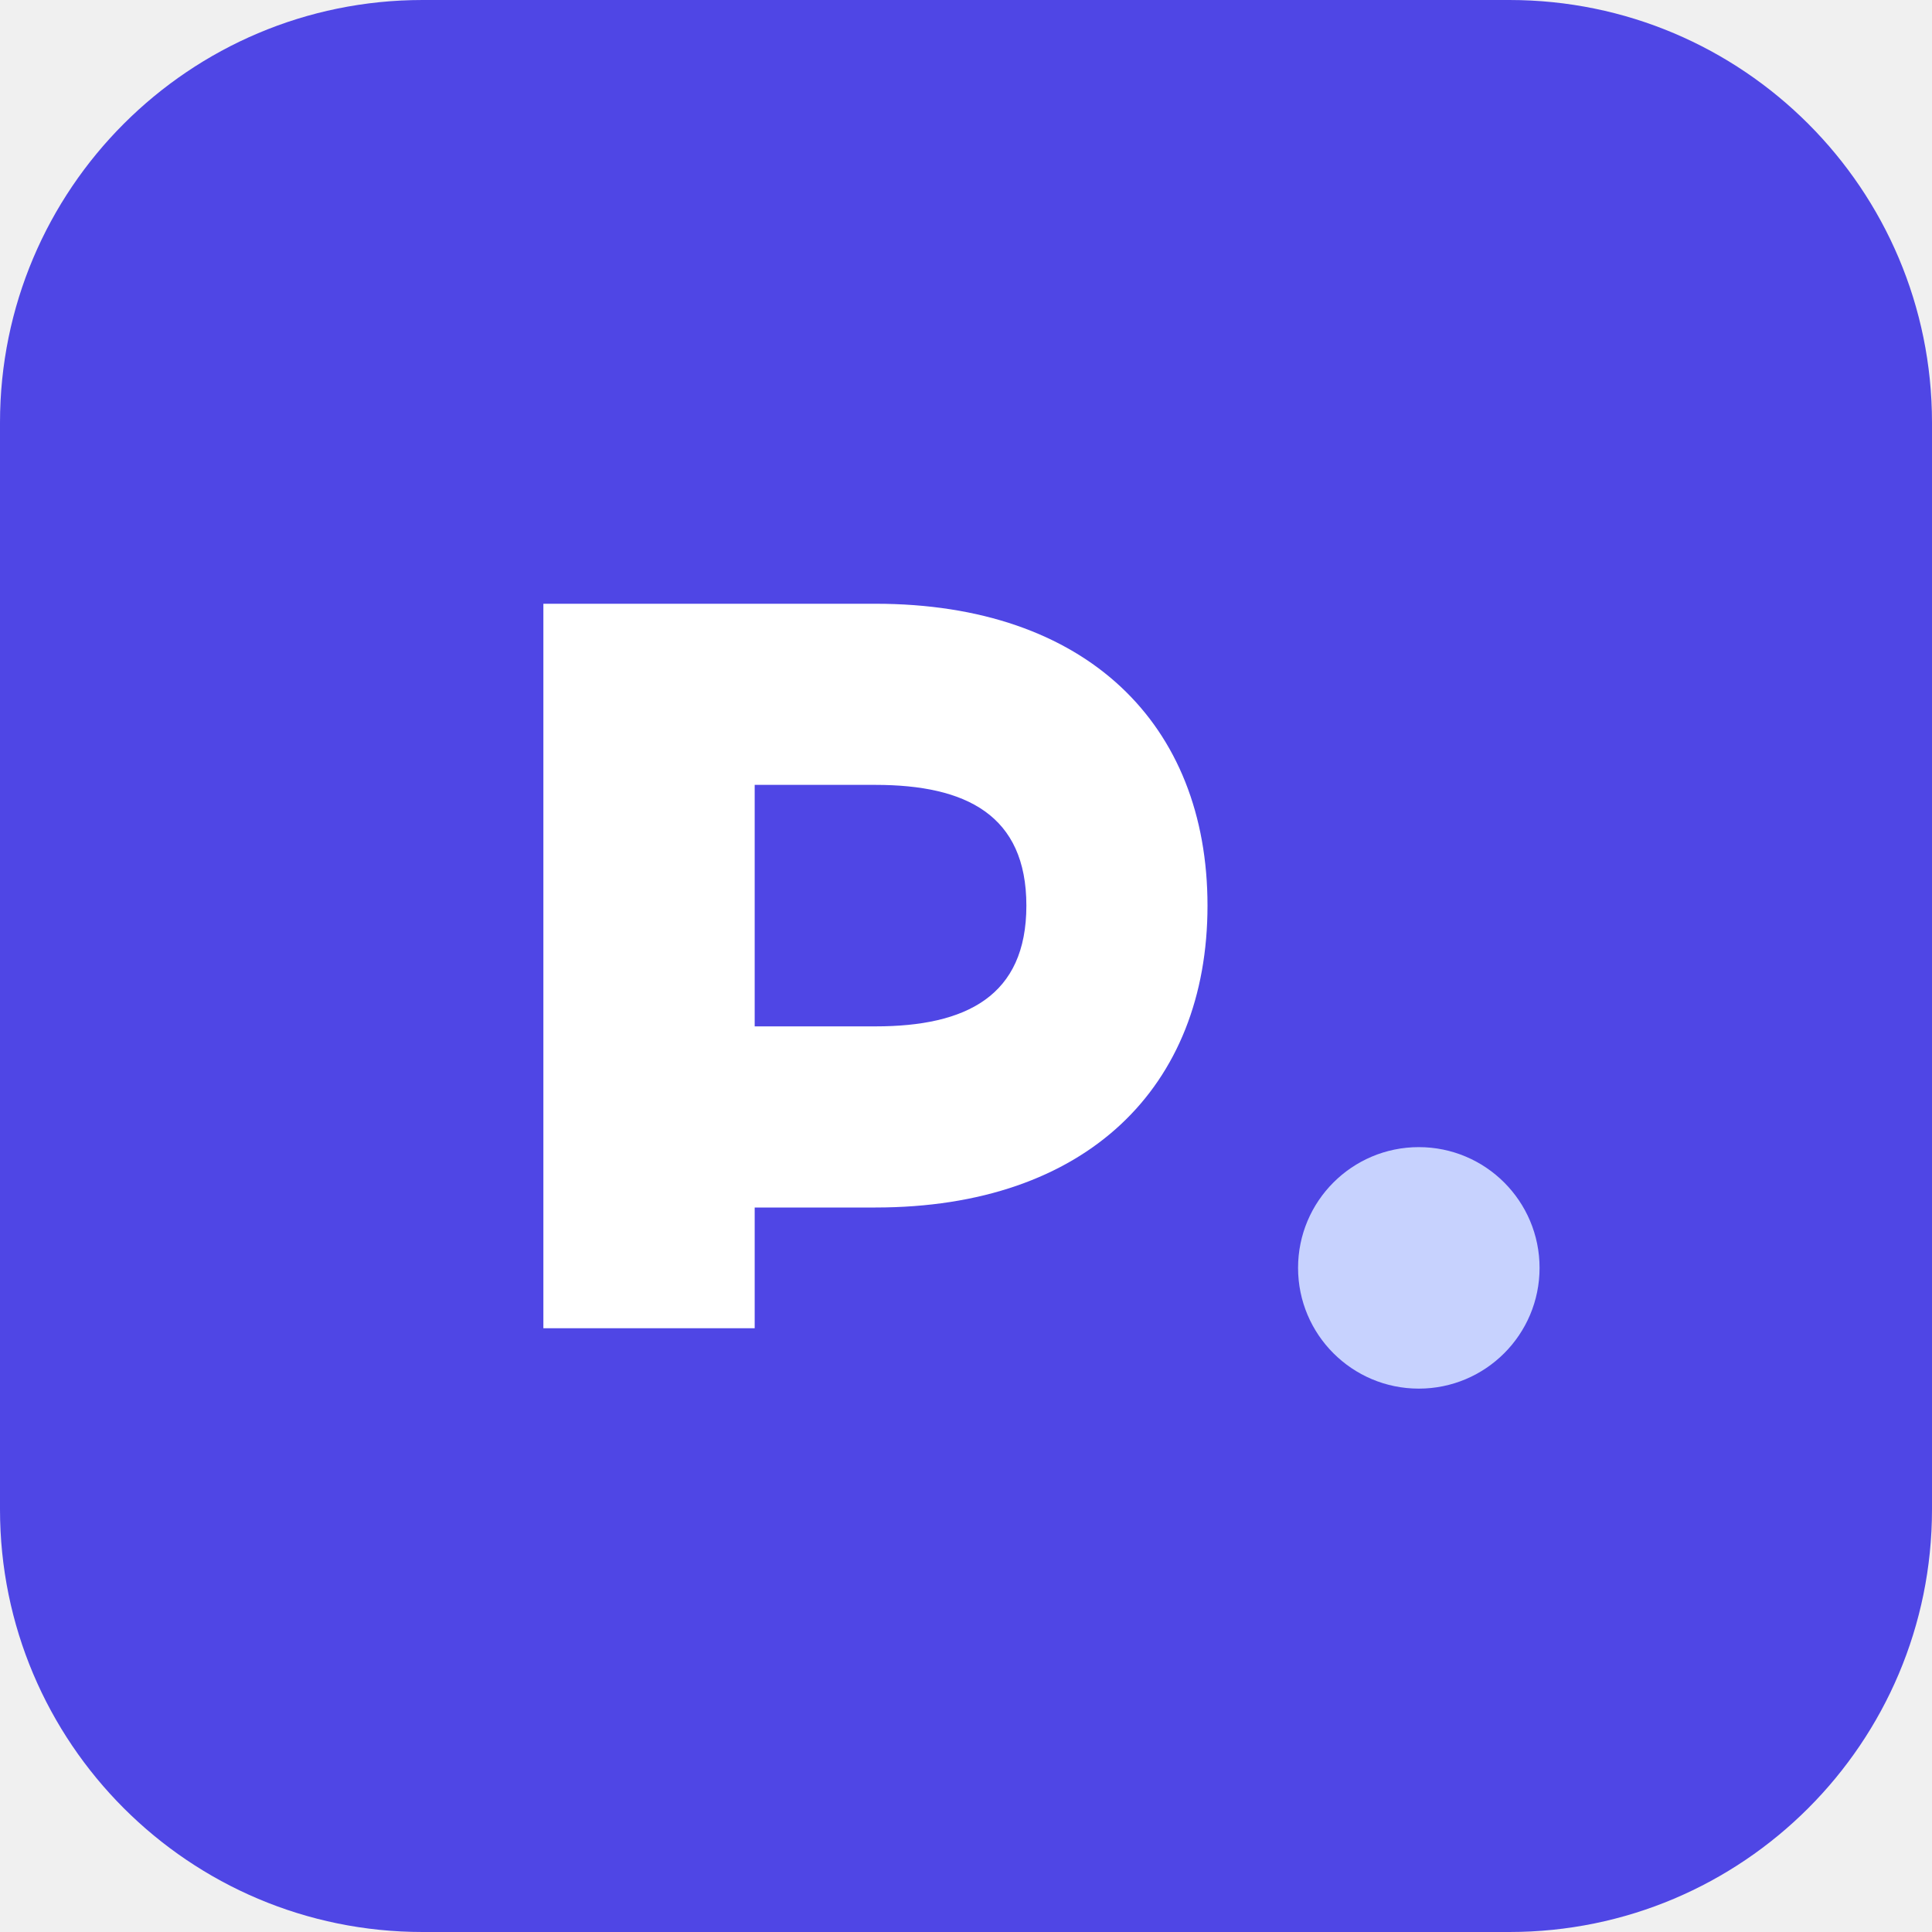
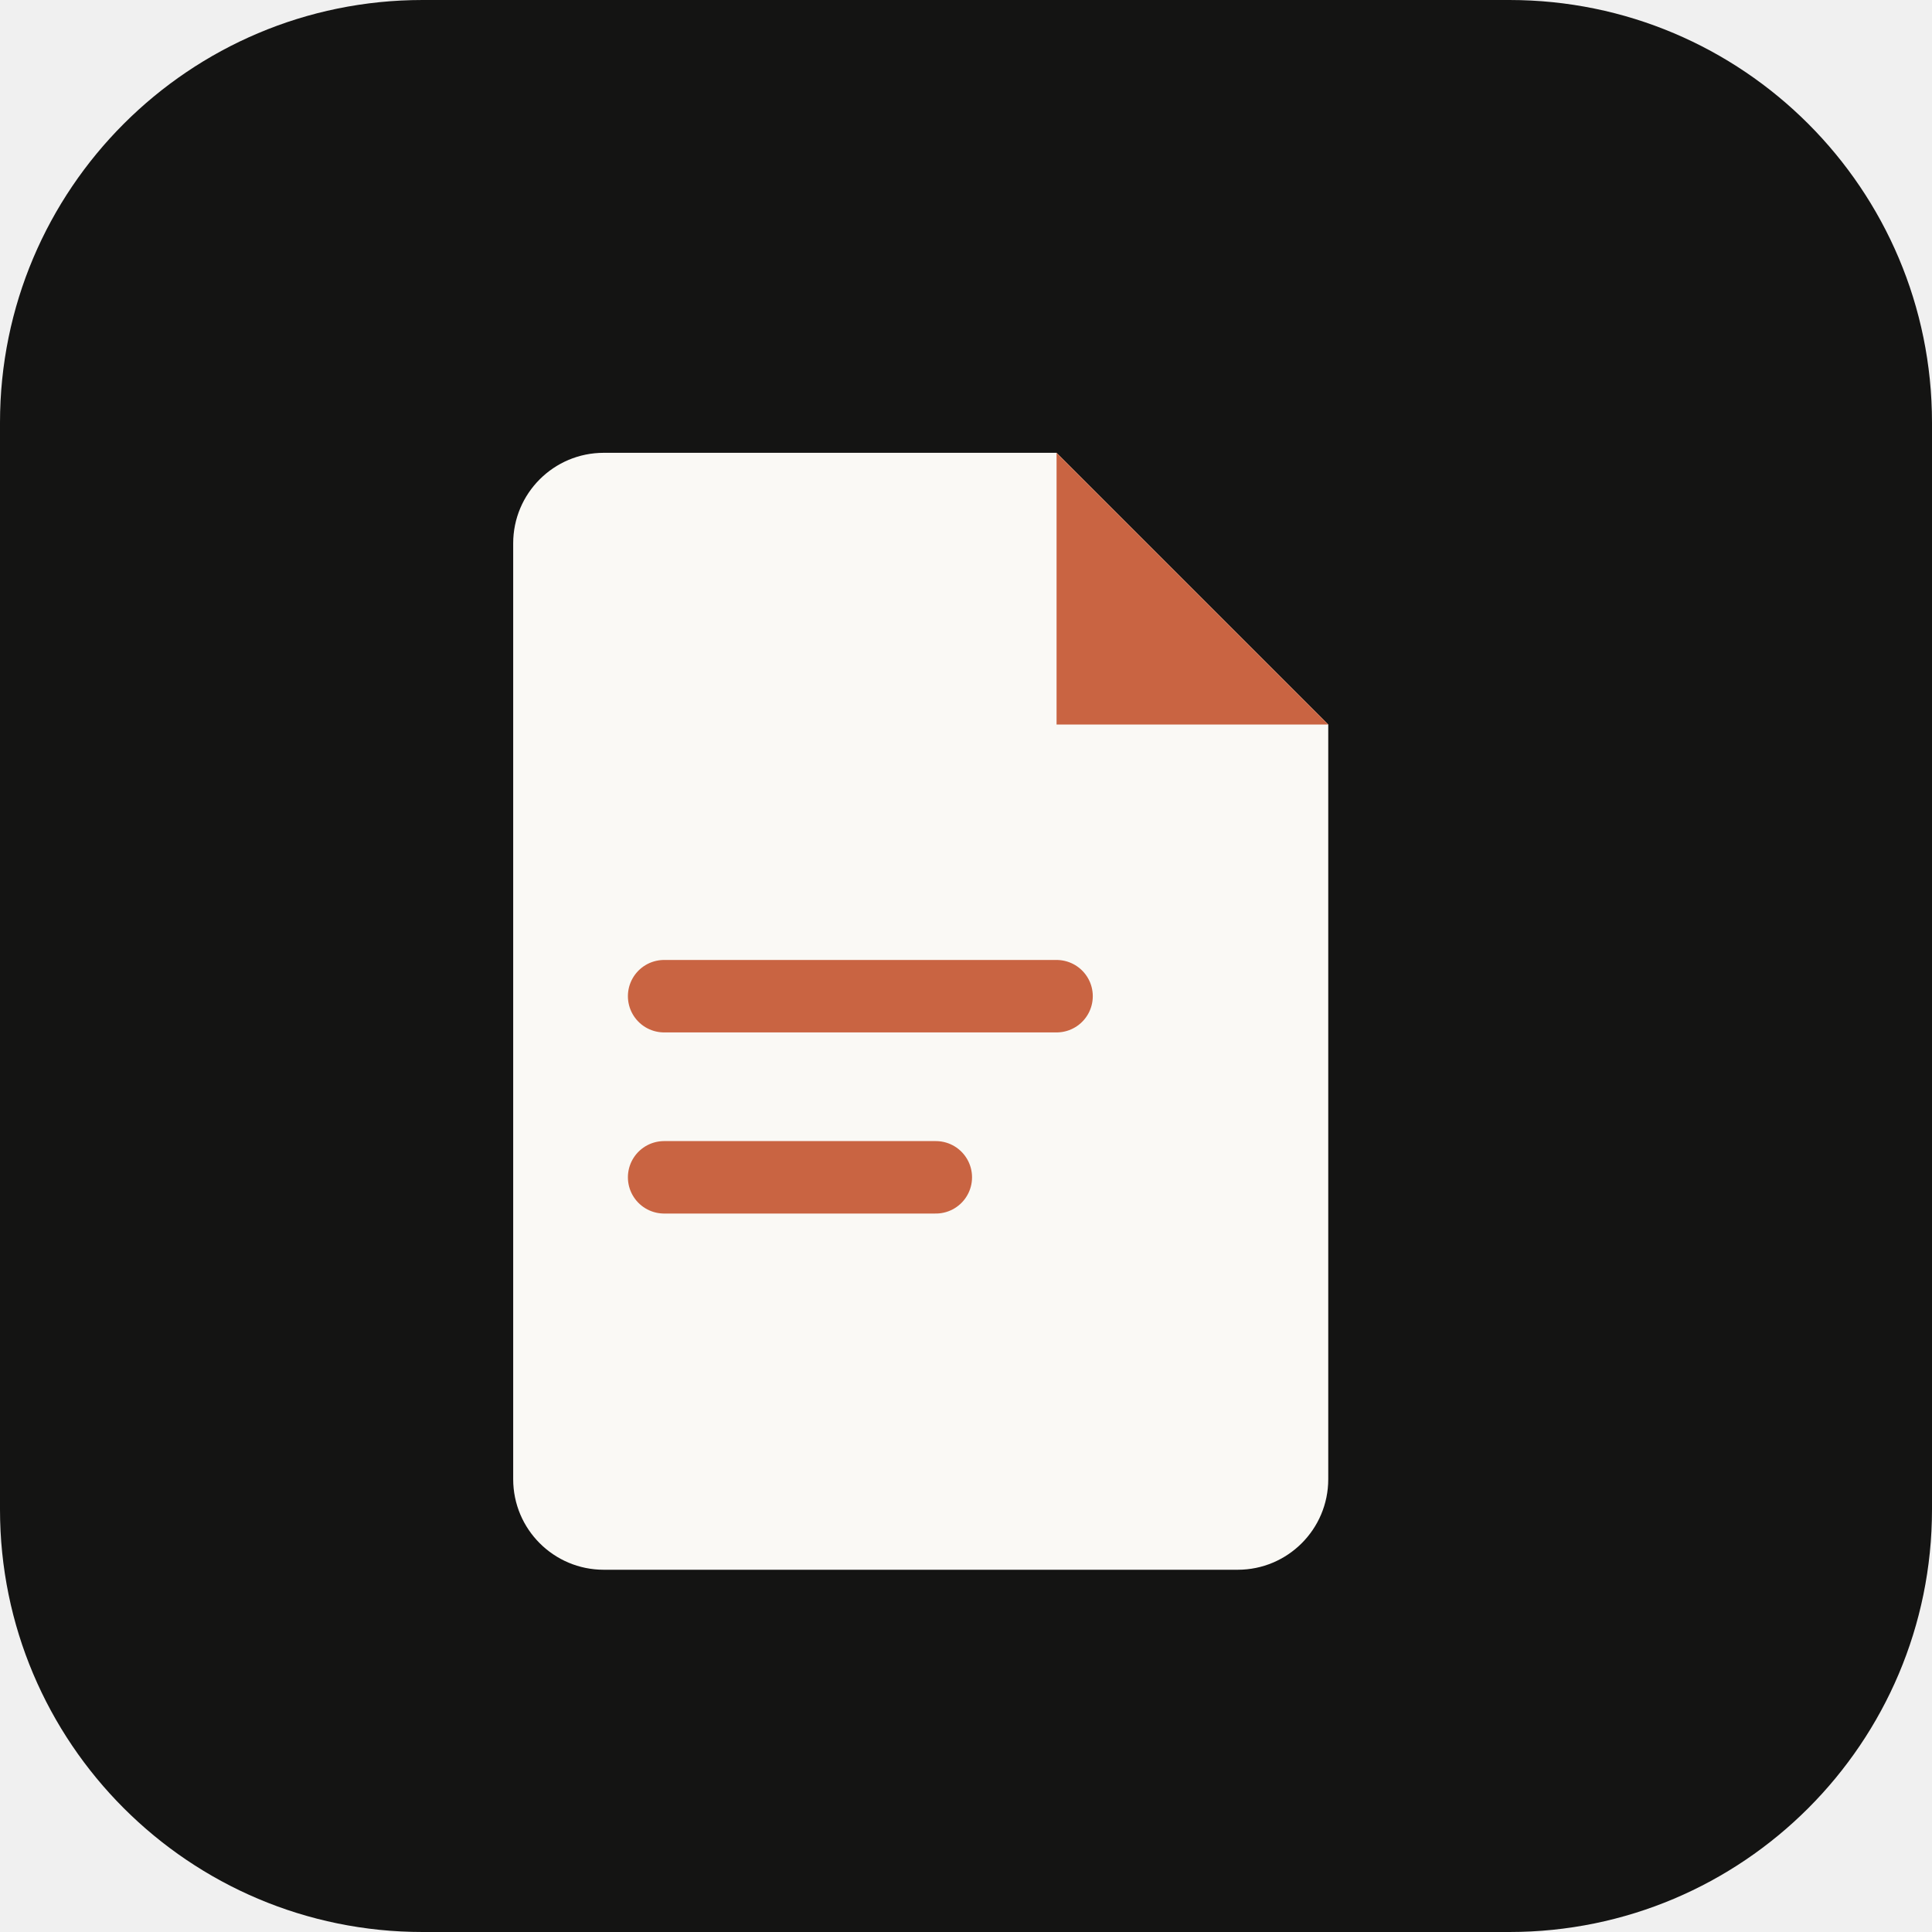
<svg xmlns="http://www.w3.org/2000/svg" viewBox="0 0 64 64">
-   <rect width="64" height="64" rx="14" fill="#4f46e5" />
-   <path d="M18 44V20h11c7 0 11 4 11 10s-4 10-11 10h-4v4h-7zm7-10h4c3 0 5-1 5-4s-2-4-5-4h-4v8z" fill="#fff" />
-   <circle cx="47" cy="42" r="4" fill="#c7d2fe" />
+   <rect width="64" height="64" rx="14" fill="#141413" />
+   <path d="M20 15h15l9 9v25a3 3 0 0 1-3 3H20a3 3 0 0 1-3-3V18a3 3 0 0 1 3-3z" fill="#faf9f5" />
+   <path d="M35 15l9 9h-9z" fill="#c96442" />
+   <path d="M22 33h13M22 39h9" stroke="#c96442" stroke-width="2.4" stroke-linecap="round" />
</svg>
